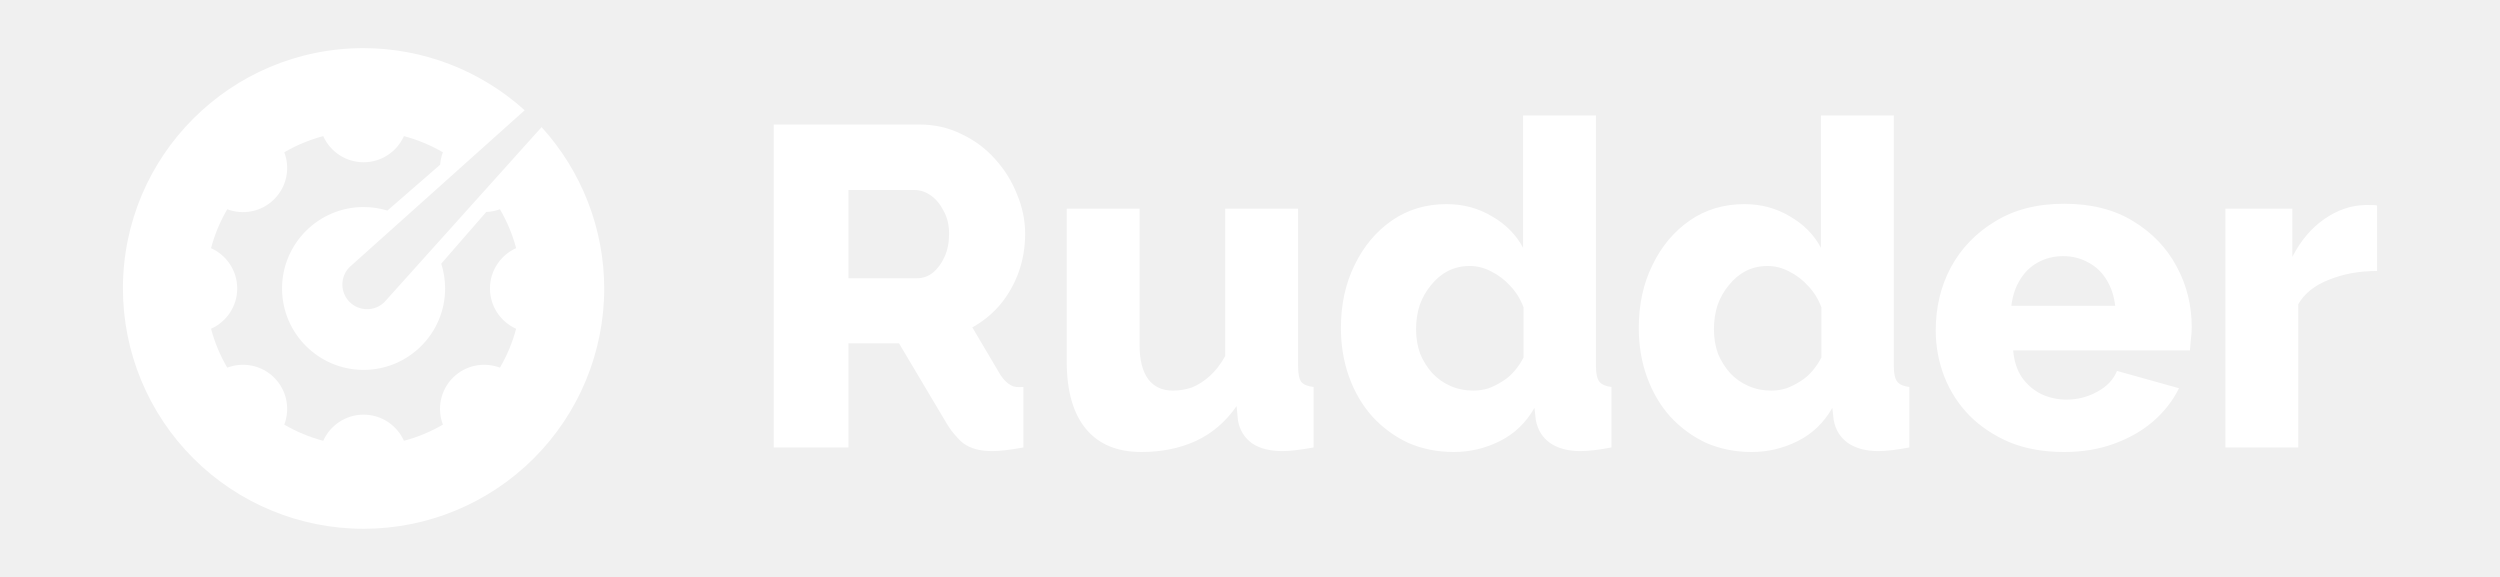
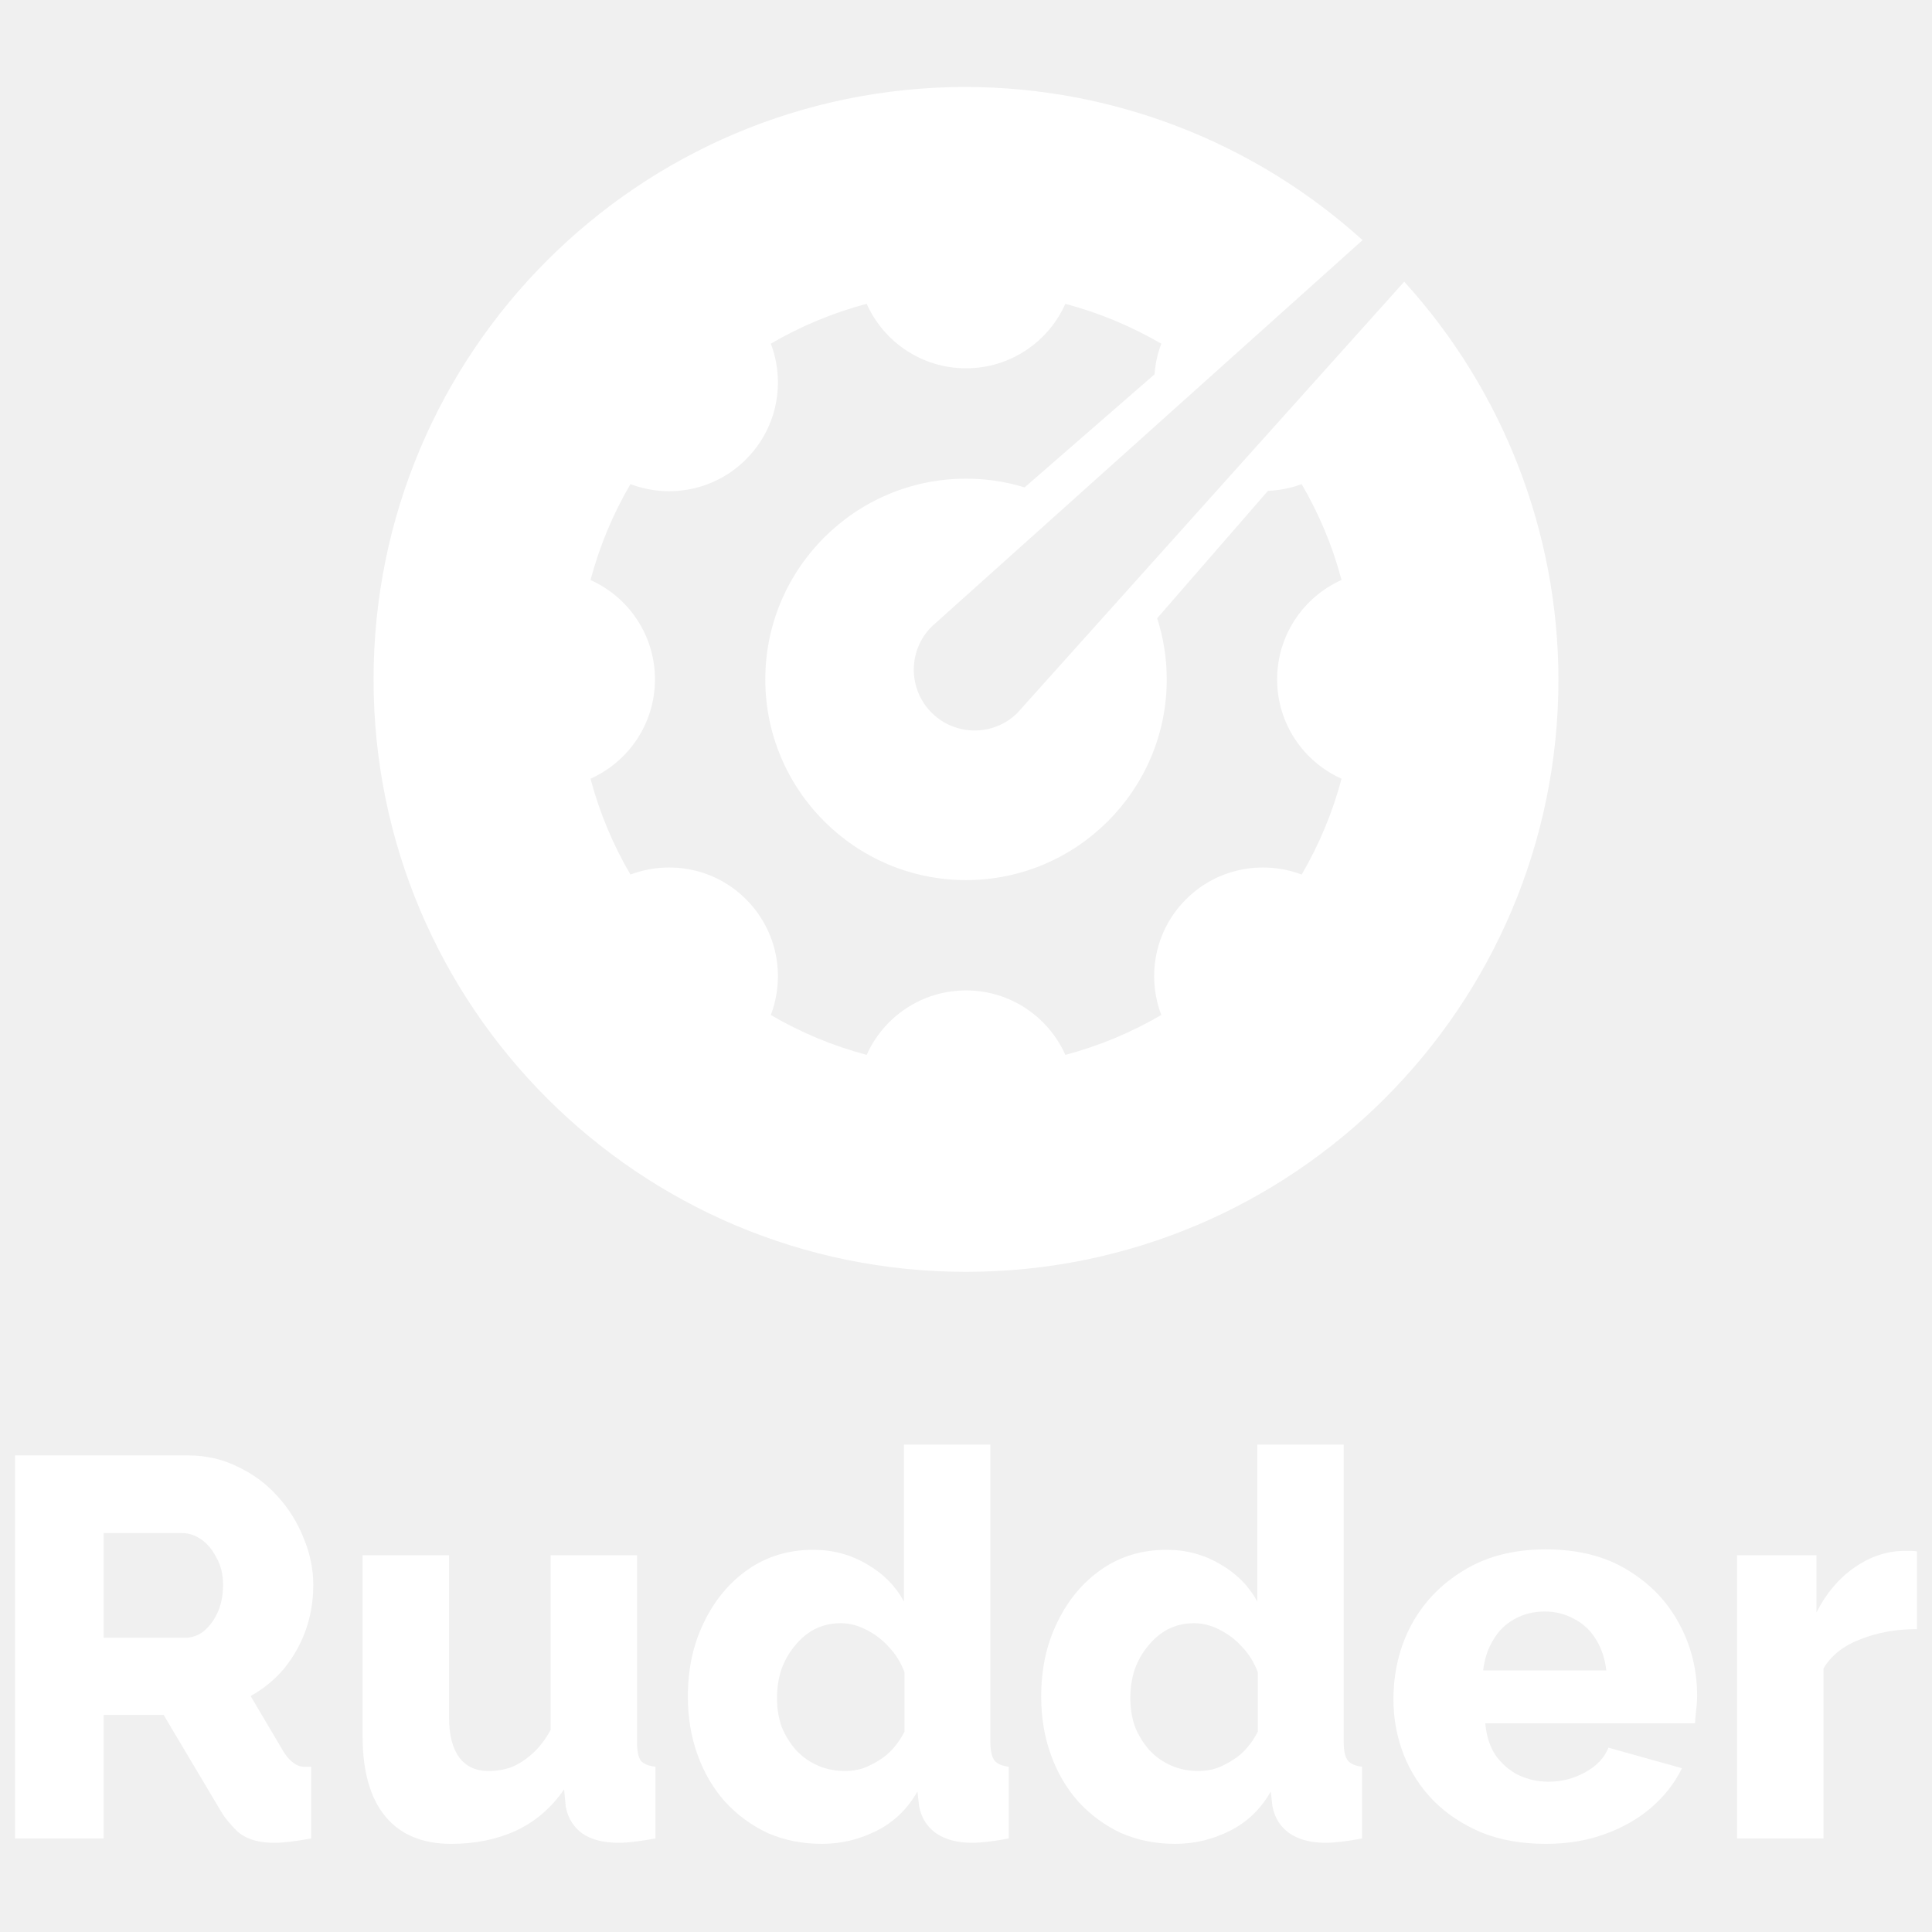
- <svg xmlns="http://www.w3.org/2000/svg" viewBox="0 0 1300 300" height="300" width="1300" xml:space="preserve" id="svg2" version="1.1">
-   <defs id="defs6" />
-   <g style="fill:#ff9955" id="g12" transform="matrix(1.333333,0,0,1.333333,0,7.5e-6)">
-     <path d="m 141.797,18.77 c -51.836,0 -93.856,41.964 -93.859,93.726 0,24.859 9.89,48.703 27.492,66.281 17.601,17.578 41.472,27.453 66.367,27.453 24.891,-0.003 48.762,-9.878 66.363,-27.457 17.602,-17.578 27.488,-41.418 27.488,-66.277 -0.039,-23.273 -8.75,-45.699 -24.433,-62.914 l -61.246,68.184 c -1.871,1.882 -4.344,2.816 -6.809,2.816 -2.465,0 -4.941,-0.934 -6.812,-2.816 -3.766,-3.758 -3.766,-9.852 0,-13.614 L 204.617,43.004 C 187.398,27.445 165.016,18.809 141.797,18.77 Z m -15.738,34.312 c 2.691,6.012 8.718,10.199 15.742,10.199 7.011,0 13.043,-4.187 15.734,-10.199 5.395,1.43 10.485,3.574 15.199,6.313 -0.609,1.566 -0.945,3.207 -1.074,4.843 l -20.578,17.891 c -2.949,-0.91 -6.059,-1.387 -9.281,-1.387 -17.535,0 -31.801,14.238 -31.801,31.766 0,17.5 14.266,31.75 31.801,31.75 17.527,0 31.797,-14.25 31.797,-31.75 0,-3.383 -0.543,-6.629 -1.516,-9.68 l 17.547,-20.156 c 1.82,-0.074 3.613,-0.418 5.344,-1.059 2.742,4.692 4.89,9.782 6.316,15.157 -6.012,2.703 -10.203,8.722 -10.203,15.738 0,7.004 4.191,13.019 10.203,15.707 -1.426,5.39 -3.574,10.473 -6.316,15.168 -6.153,-2.321 -13.368,-1.035 -18.325,3.91 -4.96,4.961 -6.253,12.152 -3.914,18.309 -4.714,2.738 -9.804,4.886 -15.199,6.308 -2.691,-6.004 -8.723,-10.195 -15.734,-10.195 -7.024,0 -13.051,4.191 -15.742,10.195 -5.399,-1.422 -10.489,-3.57 -15.188,-6.308 2.336,-6.157 1.035,-13.348 -3.93,-18.309 -4.937,-4.945 -12.16,-6.231 -18.312,-3.91 -2.754,-4.695 -4.887,-9.778 -6.328,-15.168 6.015,-2.688 10.211,-8.703 10.211,-15.707 0,-7.016 -4.196,-13.035 -10.211,-15.723 1.441,-5.387 3.574,-10.48 6.328,-15.172 6.152,2.321 13.375,1.035 18.312,-3.929 4.965,-4.946 6.266,-12.145 3.93,-18.289 4.699,-2.739 9.789,-4.883 15.188,-6.313 z" style="fill:#ffffff;fill-opacity:1;fill-rule:nonzero;stroke:none" id="path16" />
+ <svg xmlns="http://www.w3.org/2000/svg" viewBox="0 0 1080 1080" height="1080" width="1080" xml:space="preserve" version="1.1" id="svg2">
+   <defs id="defs6">
+ </defs>
+   <g transform="matrix(1.25,0,0,-1.25,0,121.25)" id="g10">
+     <g id="g1071" transform="translate(-0.2185884,-38.08764)">
+       <g style="stroke-width:0.109" id="g1008-2" transform="matrix(9.168231,0,0,9.168231,-181.8875,813.0199)">
+         <path id="path868-8-8-7-0-54" d="m 66.983,-78.185 a 28.898,28.898 0 0 1 -28.899,-28.897 28.898,28.898 0 0 1 28.899,-28.899 28.898,28.898 0 0 1 28.897,28.899 28.898,28.898 0 0 1 -7.523,19.398 l -18.858,-21.023 c -0.576,-0.58 -1.337,-0.868 -2.096,-0.868 -0.759,0 -1.521,0.289 -2.098,0.868 -1.159,1.159 -1.159,3.038 0,4.197 l 21.02,18.853 a 28.898,28.898 0 0 1 -19.342,7.471 z m -4.846,-10.579 c 0.829,-1.853 2.685,-3.144 4.848,-3.144 2.159,0 4.016,1.291 4.844,3.144 1.661,-0.44 3.228,-1.101 4.679,-1.945 -0.187,-0.483 -0.291,-0.989 -0.33,-1.494 l -6.337,-5.515 c -0.907,0.28 -1.865,0.426 -2.857,0.426 -5.399,0 -9.792,-4.389 -9.792,-9.793 0,-5.396 4.392,-9.788 9.792,-9.788 5.396,0 9.79,4.392 9.79,9.788 0,1.043 -0.167,2.043 -0.467,2.985 l 5.403,6.214 c 0.56,0.023 1.112,0.129 1.645,0.327 0.845,-1.447 1.506,-3.016 1.945,-4.673 -1.852,-0.833 -3.142,-2.689 -3.142,-4.852 0,-2.159 1.29,-4.014 3.142,-4.843 -0.439,-1.661 -1.101,-3.229 -1.945,-4.676 -1.894,0.715 -4.116,0.319 -5.641,-1.206 -1.529,-1.529 -1.926,-3.746 -1.206,-5.644 -1.451,-0.845 -3.018,-1.506 -4.679,-1.945 -0.829,1.852 -2.685,3.144 -4.844,3.144 -2.162,0 -4.019,-1.292 -4.848,-3.144 -1.661,0.439 -3.229,1.101 -4.676,1.945 0.72,1.899 0.319,4.116 -1.209,5.644 -1.521,1.525 -3.744,1.921 -5.638,1.206 -0.848,1.447 -1.505,3.015 -1.948,4.676 1.852,0.829 3.144,2.684 3.144,4.843 0,2.163 -1.292,4.019 -3.144,4.848 0.443,1.661 1.1,3.231 1.948,4.678 1.894,-0.716 4.117,-0.319 5.638,1.211 1.529,1.525 1.929,3.745 1.209,5.64 1.447,0.844 3.015,1.505 4.676,1.945 z" style="opacity:1;fill:#ffffff;fill-opacity:1;stroke:none;stroke-width:4.932;stroke-linecap:round;stroke-linejoin:round;stroke-miterlimit:4;stroke-dasharray:none;stroke-opacity:0.23" />
+       </g>
+     </g>
+     <g transform="translate(19.2)" id="g1065" />
+     <g transform="translate(6.097208,193.3001)" id="g987">
+       <g id="g985" transform="translate(4.808326,-37.6)" />
+     </g>
  </g>
-   <path id="path18-2" d="m 792.01,60.025 v 68.822 c -3.636,-6.781 -9,-12.219 -16.11,-16.318 -7.104,-4.261 -14.994,-6.387 -23.682,-6.387 -10.735,0 -20.208,2.839 -28.418,8.516 -8.213,5.672 -14.686,13.402 -19.421,23.178 -4.74,9.62 -7.104,20.499 -7.104,32.639 0,9.147 1.415,17.658 4.259,25.543 2.844,7.885 6.87,14.743 12.078,20.576 5.369,5.833 11.604,10.407 18.713,13.719 7.26,3.152 15.155,4.73 23.682,4.73 8.364,0 16.339,-1.891 23.916,-5.678 7.584,-3.78 13.584,-9.535 18,-17.264 l 0.714,6.385 c 0.948,5.047 3.395,8.988 7.338,11.827 4.109,2.839 9.396,4.256 15.871,4.256 4.104,0 9.473,-0.63 16.103,-1.89 v -31.459 c -2.839,-0.312 -4.89,-1.182 -6.156,-2.598 -1.267,-1.579 -1.896,-4.26 -1.896,-8.041 V 60.025 Z m 154.888,0 v 68.822 c -3.636,-6.781 -9,-12.219 -16.11,-16.318 -7.104,-4.261 -14.994,-6.387 -23.682,-6.387 -10.734,0 -20.207,2.839 -28.421,8.516 -8.209,5.672 -14.683,13.402 -19.418,23.178 -4.74,9.62 -7.104,20.499 -7.104,32.639 0,9.147 1.415,17.658 4.259,25.543 2.844,7.885 6.87,14.743 12.078,20.576 5.369,5.833 11.604,10.407 18.713,13.719 7.26,3.152 15.157,4.73 23.683,4.73 8.364,0 16.337,-1.891 23.915,-5.678 7.584,-3.78 13.584,-9.535 18,-17.264 l 0.714,6.385 c 0.948,5.047 3.395,8.988 7.338,11.827 4.109,2.839 9.396,4.256 15.871,4.256 4.104,0 9.473,-0.63 16.103,-1.89 v -31.459 c -2.839,-0.312 -4.896,-1.182 -6.156,-2.598 -1.267,-1.579 -1.896,-4.26 -1.896,-8.041 V 60.025 Z m -544.549,4.727 V 232.678 h 38.843 v -54.161 h 26.284 l 24.886,41.844 c 0,0 1.475,2.436 2.36,3.546 1.864,2.353 4.52,5.386 6.171,6.572 3.875,2.787 8.531,4.094 15.162,4.094 2.052,0 4.344,-0.16 6.869,-0.473 2.688,-0.317 5.767,-0.792 9.24,-1.421 v -31.453 c -3.145,0.125 -4.58,0.155 -6.474,-0.87 -2.256,-1.215 -3.896,-3.067 -5.387,-5.286 l -1.561,-2.636 -13.135,-22.198 c 5.683,-3.152 10.577,-7.171 14.687,-12.061 4.104,-5.047 7.261,-10.646 9.468,-16.793 2.213,-6.307 3.317,-12.931 3.317,-19.868 0,-6.937 -1.422,-13.793 -4.266,-20.574 -2.681,-6.781 -6.469,-12.849 -11.365,-18.212 -4.896,-5.516 -10.74,-9.855 -17.526,-13.011 -6.629,-3.307 -13.896,-4.964 -21.79,-4.964 z m 38.843,34.057 h 34.336 c 3,0 5.844,0.949 8.527,2.84 2.683,1.891 4.896,4.573 6.63,8.043 1.896,3.312 2.843,7.249 2.843,11.823 0,4.572 -0.789,8.592 -2.368,12.061 -1.577,3.468 -3.632,6.23 -6.157,8.282 -2.369,1.891 -5.13,2.833 -8.286,2.833 h -35.524 z m 632.188,7.14 c -14.054,0 -26.055,3.079 -36.004,9.237 -9.948,6.001 -17.608,13.975 -22.977,23.924 -5.211,9.791 -7.816,20.687 -7.816,32.688 0,8.369 1.5,16.422 4.5,24.16 3,7.58 7.343,14.292 13.028,20.135 5.843,5.843 12.87,10.5 21.081,13.974 8.211,3.316 17.608,4.975 28.188,4.975 9.475,0 18.081,-1.422 25.819,-4.264 7.896,-2.842 14.686,-6.711 20.37,-11.607 5.843,-5.053 10.343,-10.816 13.501,-17.291 l -32.215,-9.001 c -1.895,4.579 -5.368,8.211 -10.421,10.896 -4.895,2.684 -10.186,4.027 -15.871,4.027 -4.58,0 -8.922,-0.948 -13.028,-2.843 -4.106,-2.053 -7.501,-4.974 -10.185,-8.764 -2.527,-3.79 -4.026,-8.448 -4.5,-13.974 h 91.905 c 0.158,-1.579 0.315,-3.395 0.473,-5.448 0.316,-2.211 0.473,-4.423 0.473,-6.633 0,-11.37 -2.605,-21.87 -7.816,-31.502 -5.211,-9.791 -12.791,-17.687 -22.74,-23.688 -9.79,-6.001 -21.712,-9 -35.766,-9 z m 156.527,0.668 c -7.421,0.156 -14.524,2.598 -21.311,7.327 -6.792,4.735 -12.317,11.276 -16.578,19.631 v -25.068 h -34.817 v 124.172 h 37.895 v -74.504 c 3.312,-5.677 8.682,-9.932 16.104,-12.771 7.423,-2.995 15.707,-4.495 24.864,-4.495 v -34.057 c -0.631,-0.156 -1.417,-0.234 -2.365,-0.234 z m -675.209,1.89 v 79.468 c 0,15.297 3.319,26.962 9.948,35.004 6.631,8.042 16.266,12.063 28.896,12.063 10.417,0 19.814,-1.891 28.183,-5.678 8.525,-3.943 15.63,-10.009 21.311,-18.212 l 0.714,7.574 c 0.948,5.041 3.396,8.984 7.344,11.823 3.943,2.683 9.234,4.021 15.865,4.021 2.052,0 4.343,-0.156 6.869,-0.475 2.683,-0.312 5.76,-0.786 9.234,-1.415 v -31.459 c -3,-0.312 -5.13,-1.182 -6.39,-2.598 -1.109,-1.579 -1.662,-4.26 -1.662,-8.041 v -82.073 h -37.891 v 76.63 c -2.371,4.26 -5.057,7.729 -8.052,10.406 -3,2.683 -6.083,4.651 -9.239,5.917 -3.156,1.099 -6.473,1.651 -9.948,1.651 -5.525,0 -9.788,-1.969 -12.787,-5.912 -3,-4.099 -4.5,-9.932 -4.5,-17.5 v -71.191 z m 518.207,24.682 c 4.737,0 9.08,1.105 13.028,3.316 3.948,2.053 7.106,5.054 9.475,9.001 2.369,3.79 3.87,8.29 4.501,13.501 h -54.006 c 0.631,-5.211 2.133,-9.711 4.501,-13.501 2.369,-3.948 5.447,-6.948 9.237,-9.001 3.948,-2.211 8.368,-3.316 13.264,-3.316 z m -308.609,5.12 c 3.791,0 7.499,0.944 11.133,2.838 3.787,1.891 7.105,4.412 9.943,7.568 3,3.151 5.292,6.86 6.871,11.115 v 26.015 c -1.261,2.525 -2.844,4.891 -4.734,7.099 -1.896,2.208 -4.027,4.021 -6.396,5.437 -2.213,1.423 -4.578,2.605 -7.104,3.547 -2.527,0.792 -5.136,1.182 -7.819,1.182 -4.26,0 -8.208,-0.787 -11.842,-2.365 -3.631,-1.573 -6.787,-3.781 -9.47,-6.62 -2.688,-2.995 -4.817,-6.385 -6.396,-10.171 -1.421,-3.943 -2.129,-8.199 -2.129,-12.771 0,-4.417 0.63,-8.594 1.892,-12.536 1.421,-3.943 3.395,-7.411 5.921,-10.406 2.525,-3.152 5.447,-5.6 8.764,-7.333 3.475,-1.735 7.261,-2.599 11.366,-2.599 z m 154.888,0 c 3.791,0 7.5,0.944 11.135,2.838 3.787,1.891 7.103,4.412 9.942,7.568 3,3.151 5.292,6.86 6.869,11.115 v 26.015 c -1.26,2.525 -2.842,4.891 -4.733,7.099 -1.896,2.208 -4.027,4.021 -6.396,5.437 -2.213,1.423 -4.578,2.605 -7.104,3.547 -2.527,0.792 -5.136,1.182 -7.819,1.182 -4.26,0 -8.209,-0.787 -11.838,-2.365 -3.636,-1.573 -6.792,-3.781 -9.475,-6.62 -2.688,-2.995 -4.816,-6.385 -6.395,-10.171 -1.421,-3.943 -2.13,-8.199 -2.13,-12.771 0,-4.417 0.63,-8.594 1.89,-12.536 1.423,-3.943 3.396,-7.411 5.923,-10.406 2.525,-3.152 5.448,-5.6 8.765,-7.333 3.475,-1.735 7.259,-2.599 11.365,-2.599 z" style="fill:#ffffff;fill-opacity:1;fill-rule:nonzero;stroke:none;stroke-width:1.333" />
+   <path id="path18-2" d="m 505.318,807.549 v 87.762 c -4.637,-8.648 -11.477,-15.582 -20.543,-20.809 -9.059,-5.434 -19.12,-8.145 -30.199,-8.145 -13.689,0 -25.77,3.62 -36.238,10.859 -10.474,7.233 -18.728,17.09 -24.766,29.557 -6.044,12.267 -9.059,26.14 -9.059,41.621 0,11.664 1.805,22.517 5.432,32.572 3.627,10.055 8.761,18.8 15.402,26.238 6.847,7.439 14.798,13.271 23.863,17.494 9.258,4.019 19.326,6.031 30.199,6.031 10.666,0 20.836,-2.412 30.498,-7.24 9.671,-4.82 17.322,-12.159 22.953,-22.016 l 0.91,8.143 c 1.209,6.435 4.33,11.462 9.357,15.082 5.24,3.62 11.982,5.428 20.238,5.428 5.233,0 12.08,-0.803 20.535,-2.41 v -40.117 c -3.62,-0.398 -6.236,-1.507 -7.85,-3.312 -1.615,-2.013 -2.418,-5.432 -2.418,-10.254 v -166.484 z m 197.514,0 v 87.762 c -4.637,-8.648 -11.477,-15.582 -20.543,-20.809 -9.059,-5.434 -19.12,-8.145 -30.199,-8.145 -13.689,0 -25.769,3.62 -36.242,10.859 -10.468,7.233 -18.724,17.09 -24.762,29.557 -6.044,12.267 -9.059,26.14 -9.059,41.621 0,11.664 1.805,22.517 5.432,32.572 3.627,10.055 8.761,18.8 15.402,26.238 6.847,7.439 14.798,13.271 23.863,17.494 9.258,4.019 19.328,6.031 30.201,6.031 10.666,0 20.834,-2.412 30.496,-7.24 9.671,-4.82 17.322,-12.159 22.953,-22.016 l 0.91,8.143 c 1.209,6.435 4.33,11.462 9.357,15.082 5.24,3.62 11.982,5.428 20.238,5.428 5.233,0 12.08,-0.803 20.535,-2.41 v -40.117 c -3.62,-0.398 -6.243,-1.507 -7.85,-3.312 -1.615,-2.013 -2.418,-5.432 -2.418,-10.254 V 807.549 Z M 8.422,813.576 V 1027.717 H 57.955 v -69.066 h 33.518 l 31.734,53.359 c 0,0 1.881,3.107 3.01,4.521 2.377,3.001 5.764,6.868 7.869,8.381 4.941,3.554 10.879,5.221 19.334,5.221 2.617,0 5.54,-0.204 8.76,-0.604 3.428,-0.405 7.354,-1.01 11.783,-1.812 v -40.109 c -4.011,0.16 -5.84,0.198 -8.256,-1.109 -2.877,-1.549 -4.968,-3.911 -6.869,-6.74 l -1.99,-3.361 -16.75,-28.307 c 7.246,-4.019 13.488,-9.144 18.729,-15.381 5.233,-6.436 9.259,-13.576 12.074,-21.414 2.822,-8.042 4.23,-16.489 4.23,-25.336 0,-8.846 -1.813,-17.589 -5.439,-26.236 -3.419,-8.647 -8.249,-16.384 -14.492,-23.225 -6.243,-7.034 -13.695,-12.567 -22.35,-16.592 -8.454,-4.217 -17.72,-6.33 -27.787,-6.33 z m 49.533,43.43 h 43.785 c 3.826,0 7.452,1.21 10.873,3.621 3.421,2.411 6.243,5.832 8.455,10.256 2.418,4.223 3.625,9.244 3.625,15.076 0,5.83 -1.006,10.957 -3.02,15.381 -2.011,4.422 -4.631,7.944 -7.852,10.561 -3.021,2.411 -6.542,3.613 -10.566,3.613 H 57.955 Z m 806.168,9.105 c -17.922,0 -33.226,3.926 -45.912,11.779 -12.686,7.652 -22.454,17.822 -29.301,30.508 -6.645,12.485 -9.967,26.38 -9.967,41.684 0,10.673 1.912,20.942 5.738,30.809 3.826,9.666 9.364,18.225 16.613,25.676 7.451,7.451 16.412,13.39 26.883,17.82 10.471,4.229 22.454,6.344 35.945,6.344 12.082,0 23.057,-1.813 32.924,-5.438 10.068,-3.625 18.727,-8.558 25.977,-14.801 7.451,-6.444 13.189,-13.793 17.217,-22.049 l -41.08,-11.479 c -2.416,5.84 -6.845,10.471 -13.289,13.895 -6.242,3.423 -12.989,5.135 -20.238,5.135 -5.84,0 -11.378,-1.209 -16.613,-3.625 -5.236,-2.618 -9.565,-6.343 -12.988,-11.176 -3.222,-4.833 -5.134,-10.772 -5.738,-17.82 h 117.197 c 0.201,-2.014 0.402,-4.329 0.604,-6.947 0.403,-2.819 0.604,-5.64 0.604,-8.459 0,-14.499 -3.322,-27.888 -9.967,-40.172 -6.645,-12.485 -16.312,-22.555 -28.998,-30.207 -12.485,-7.652 -27.687,-11.477 -45.609,-11.477 z m 199.604,0.852 c -9.464,0.199 -18.522,3.313 -27.176,9.344 -8.661,6.037 -15.707,14.38 -21.141,25.033 v -31.967 h -44.398 v 158.344 h 48.324 v -95.008 c 4.223,-7.24 11.072,-12.665 20.535,-16.285 9.465,-3.819 20.03,-5.732 31.707,-5.732 v -43.43 c -0.804,-0.199 -1.807,-0.299 -3.016,-0.299 z m -861.027,2.41 v 101.338 c 0,19.507 4.232,34.382 12.686,44.637 8.455,10.256 20.743,15.383 36.848,15.383 13.284,0 25.267,-2.412 35.939,-7.24 10.871,-5.028 19.931,-12.763 27.176,-23.225 l 0.91,9.658 c 1.209,6.428 4.331,11.456 9.365,15.076 5.028,3.421 11.775,5.127 20.23,5.127 2.617,0 5.538,-0.199 8.76,-0.606 3.421,-0.398 7.345,-1.002 11.775,-1.805 v -40.117 c -3.826,-0.398 -6.542,-1.507 -8.148,-3.312 -1.415,-2.013 -2.119,-5.432 -2.119,-10.254 v -104.66 h -48.318 v 97.719 c -3.023,5.432 -6.449,9.855 -10.268,13.27 -3.826,3.421 -7.757,5.931 -11.781,7.545 -4.024,1.401 -8.255,2.106 -12.686,2.106 -7.046,0 -12.481,-2.511 -16.307,-7.539 -3.826,-5.226 -5.738,-12.666 -5.738,-22.316 v -90.783 z m 660.818,31.475 c 6.041,0 11.579,1.409 16.613,4.229 5.034,2.618 9.061,6.444 12.082,11.479 3.021,4.833 4.935,10.572 5.74,17.217 H 829.084 c 0.805,-6.645 2.72,-12.384 5.74,-17.217 3.021,-5.034 6.946,-8.861 11.779,-11.479 5.034,-2.819 10.672,-4.229 16.914,-4.229 z m -393.539,6.529 c 4.834,0 9.562,1.203 14.197,3.619 4.829,2.411 9.06,5.626 12.68,9.65 3.826,4.018 6.749,8.748 8.762,14.174 v 33.174 c -1.608,3.22 -3.626,6.237 -6.037,9.053 -2.418,2.816 -5.135,5.128 -8.156,6.934 -2.822,1.814 -5.838,3.321 -9.059,4.524 -3.222,1.01 -6.55,1.508 -9.971,1.508 -5.432,0 -10.467,-1.004 -15.102,-3.016 -4.63,-2.006 -8.655,-4.822 -12.076,-8.441 -3.428,-3.819 -6.143,-8.142 -8.156,-12.971 -1.812,-5.027 -2.715,-10.455 -2.715,-16.285 0,-5.633 0.804,-10.959 2.412,-15.986 1.812,-5.028 4.329,-9.451 7.551,-13.27 3.22,-4.019 6.946,-7.141 11.176,-9.351 4.431,-2.212 9.259,-3.314 14.494,-3.314 z m 197.514,0 c 4.834,0 9.564,1.203 14.199,3.619 4.829,2.411 9.058,5.626 12.678,9.65 3.826,4.018 6.748,8.748 8.76,14.174 v 33.174 c -1.607,3.22 -3.624,6.237 -6.035,9.053 -2.418,2.816 -5.135,5.128 -8.156,6.934 -2.822,1.814 -5.838,3.321 -9.059,4.524 -3.222,1.01 -6.55,1.508 -9.971,1.508 -5.432,0 -10.468,-1.004 -15.096,-3.016 -4.637,-2.006 -8.661,-4.822 -12.082,-8.441 -3.428,-3.819 -6.141,-8.142 -8.154,-12.971 -1.812,-5.027 -2.717,-10.455 -2.717,-16.285 0,-5.633 0.803,-10.959 2.41,-15.986 1.814,-5.028 4.331,-9.451 7.553,-13.27 3.22,-4.019 6.948,-7.141 11.178,-9.351 4.431,-2.212 9.257,-3.314 14.492,-3.314 z" style="fill:#ffffff;fill-opacity:1;fill-rule:nonzero;stroke:none;stroke-width:1.7" />
</svg>
